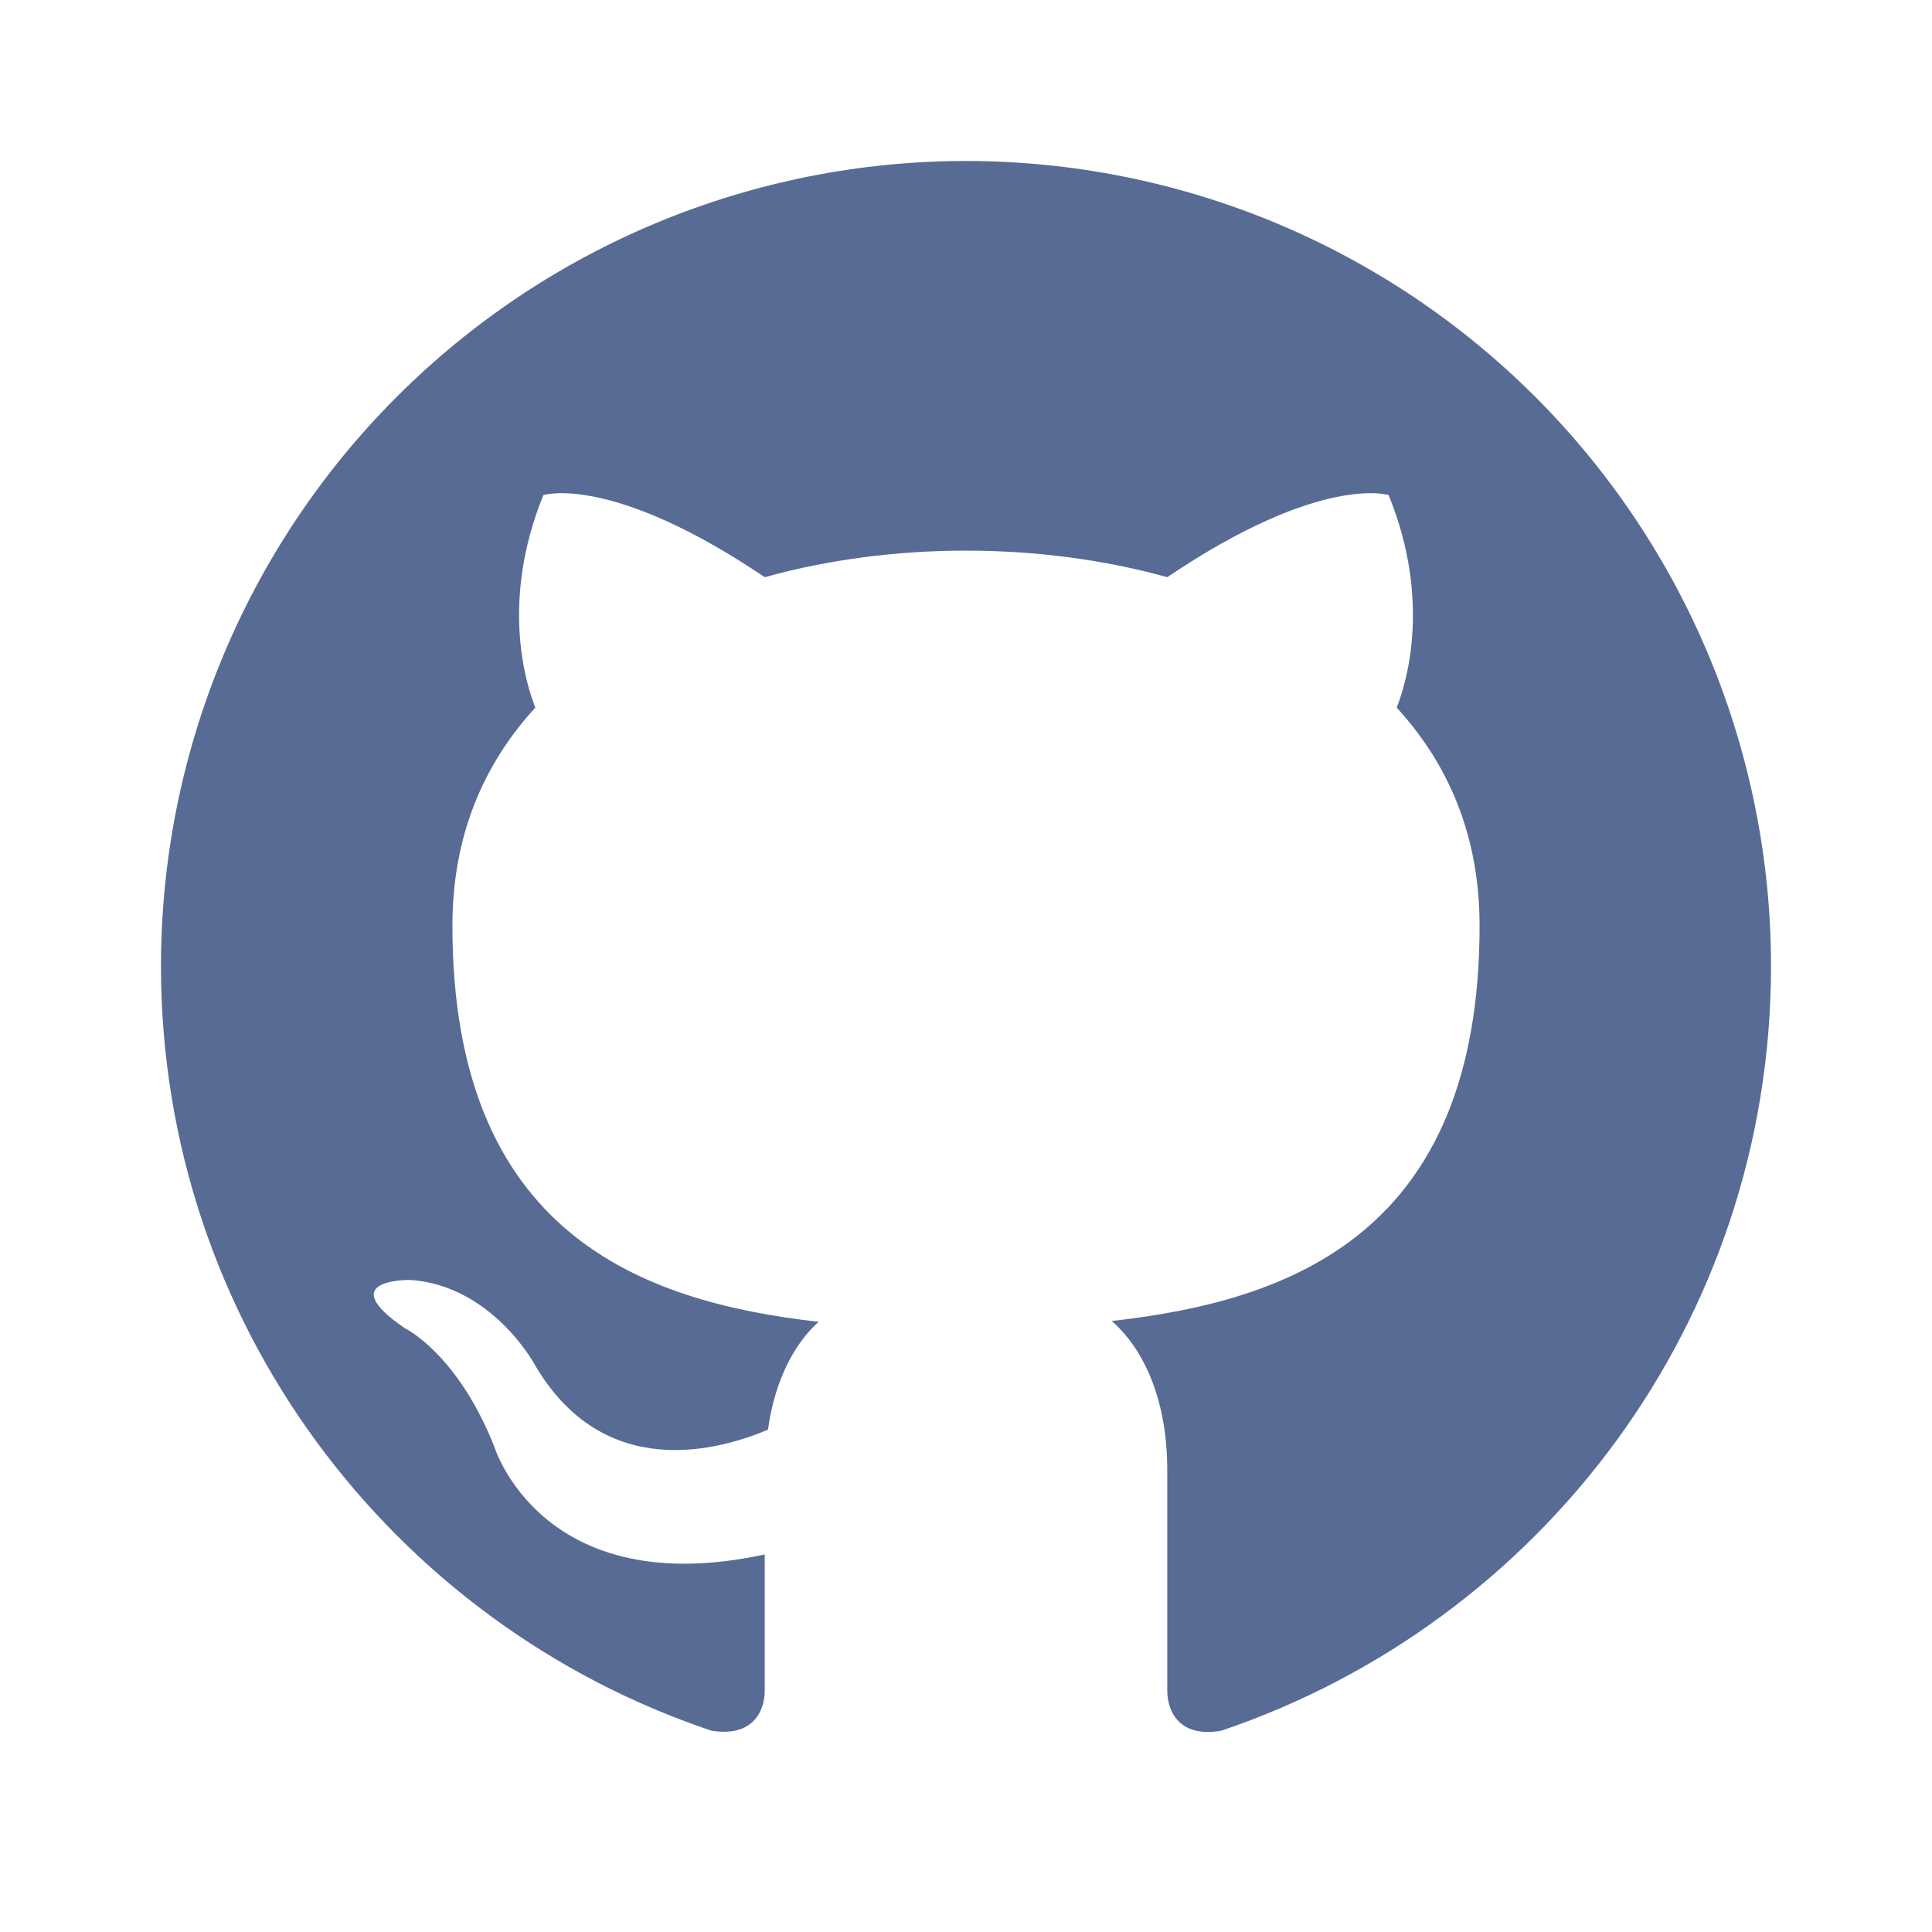
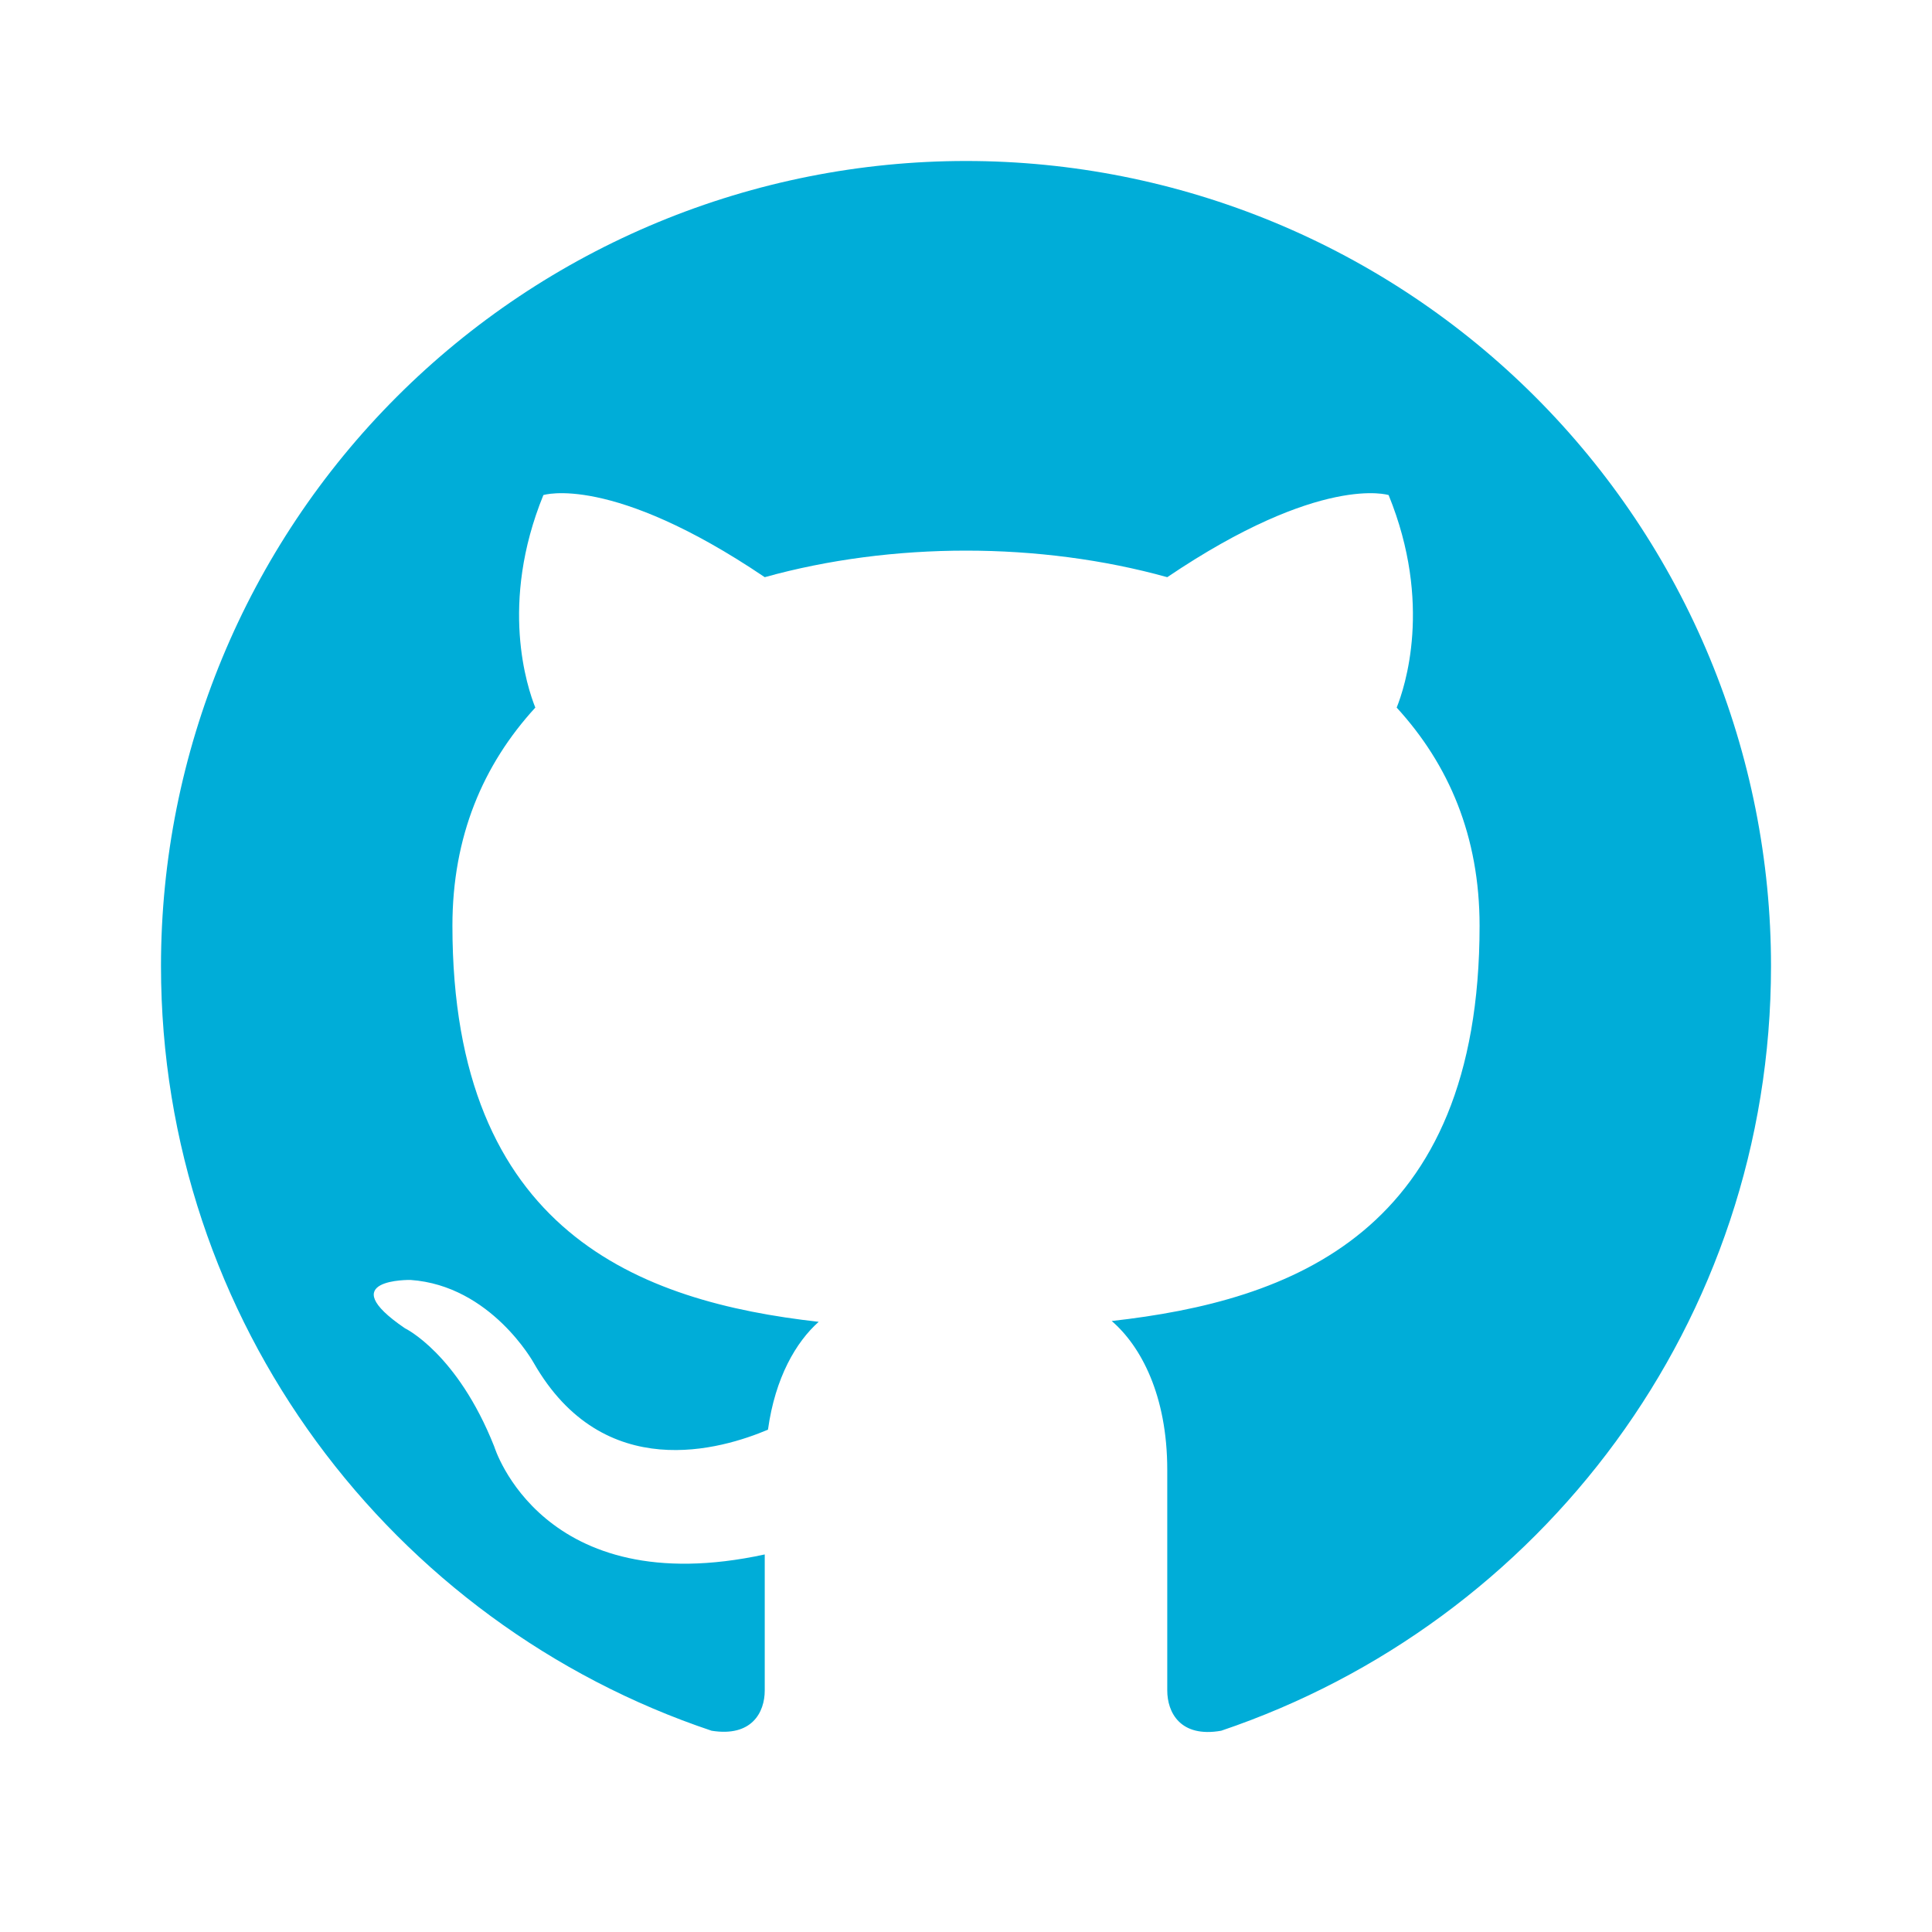
<svg xmlns="http://www.w3.org/2000/svg" width="64" height="64" viewBox="0 0 64 64" fill="none">
-   <path d="M32 5.333C28.498 5.333 25.03 6.023 21.795 7.363C18.56 8.703 15.62 10.668 13.144 13.144C8.143 18.145 5.333 24.928 5.333 32C5.333 43.787 12.987 53.787 23.573 57.333C24.907 57.547 25.333 56.72 25.333 56C25.333 55.387 25.333 53.707 25.333 51.493C17.947 53.093 16.373 47.92 16.373 47.92C15.147 44.827 13.413 44 13.413 44C10.987 42.347 13.6 42.4 13.6 42.4C16.267 42.587 17.68 45.147 17.68 45.147C20 49.2 23.92 48 25.44 47.36C25.68 45.627 26.373 44.453 27.12 43.787C21.2 43.12 14.987 40.827 14.987 30.667C14.987 27.707 16 25.333 17.733 23.44C17.467 22.773 16.533 20 18 16.4C18 16.4 20.24 15.68 25.333 19.12C27.44 18.533 29.733 18.24 32 18.24C34.267 18.24 36.56 18.533 38.667 19.12C43.76 15.68 46 16.4 46 16.4C47.467 20 46.533 22.773 46.267 23.44C48 25.333 49.013 27.707 49.013 30.667C49.013 40.853 42.773 43.093 36.827 43.76C37.787 44.587 38.667 46.213 38.667 48.693C38.667 52.267 38.667 55.147 38.667 56C38.667 56.72 39.093 57.573 40.453 57.333C51.04 53.76 58.667 43.787 58.667 32C58.667 28.498 57.977 25.03 56.637 21.795C55.297 18.56 53.332 15.62 50.856 13.144C48.38 10.668 45.44 8.703 42.205 7.363C38.969 6.023 35.502 5.333 32 5.333V5.333Z" fill="#586B95" />
+   <path d="M32 5.333C28.498 5.333 25.03 6.023 21.795 7.363C18.56 8.703 15.62 10.668 13.144 13.144C8.143 18.145 5.333 24.928 5.333 32C5.333 43.787 12.987 53.787 23.573 57.333C24.907 57.547 25.333 56.72 25.333 56C25.333 55.387 25.333 53.707 25.333 51.493C17.947 53.093 16.373 47.92 16.373 47.92C15.147 44.827 13.413 44 13.413 44C10.987 42.347 13.6 42.4 13.6 42.4C16.267 42.587 17.68 45.147 17.68 45.147C20 49.2 23.92 48 25.44 47.36C25.68 45.627 26.373 44.453 27.12 43.787C21.2 43.12 14.987 40.827 14.987 30.667C14.987 27.707 16 25.333 17.733 23.44C17.467 22.773 16.533 20 18 16.4C18 16.4 20.24 15.68 25.333 19.12C27.44 18.533 29.733 18.24 32 18.24C34.267 18.24 36.56 18.533 38.667 19.12C43.76 15.68 46 16.4 46 16.4C47.467 20 46.533 22.773 46.267 23.44C48 25.333 49.013 27.707 49.013 30.667C49.013 40.853 42.773 43.093 36.827 43.76C37.787 44.587 38.667 46.213 38.667 48.693C38.667 52.267 38.667 55.147 38.667 56C38.667 56.72 39.093 57.573 40.453 57.333C51.04 53.76 58.667 43.787 58.667 32C58.667 28.498 57.977 25.03 56.637 21.795C55.297 18.56 53.332 15.62 50.856 13.144C48.38 10.668 45.44 8.703 42.205 7.363C38.969 6.023 35.502 5.333 32 5.333V5.333Z" fill="#00ADD8" />
</svg>
